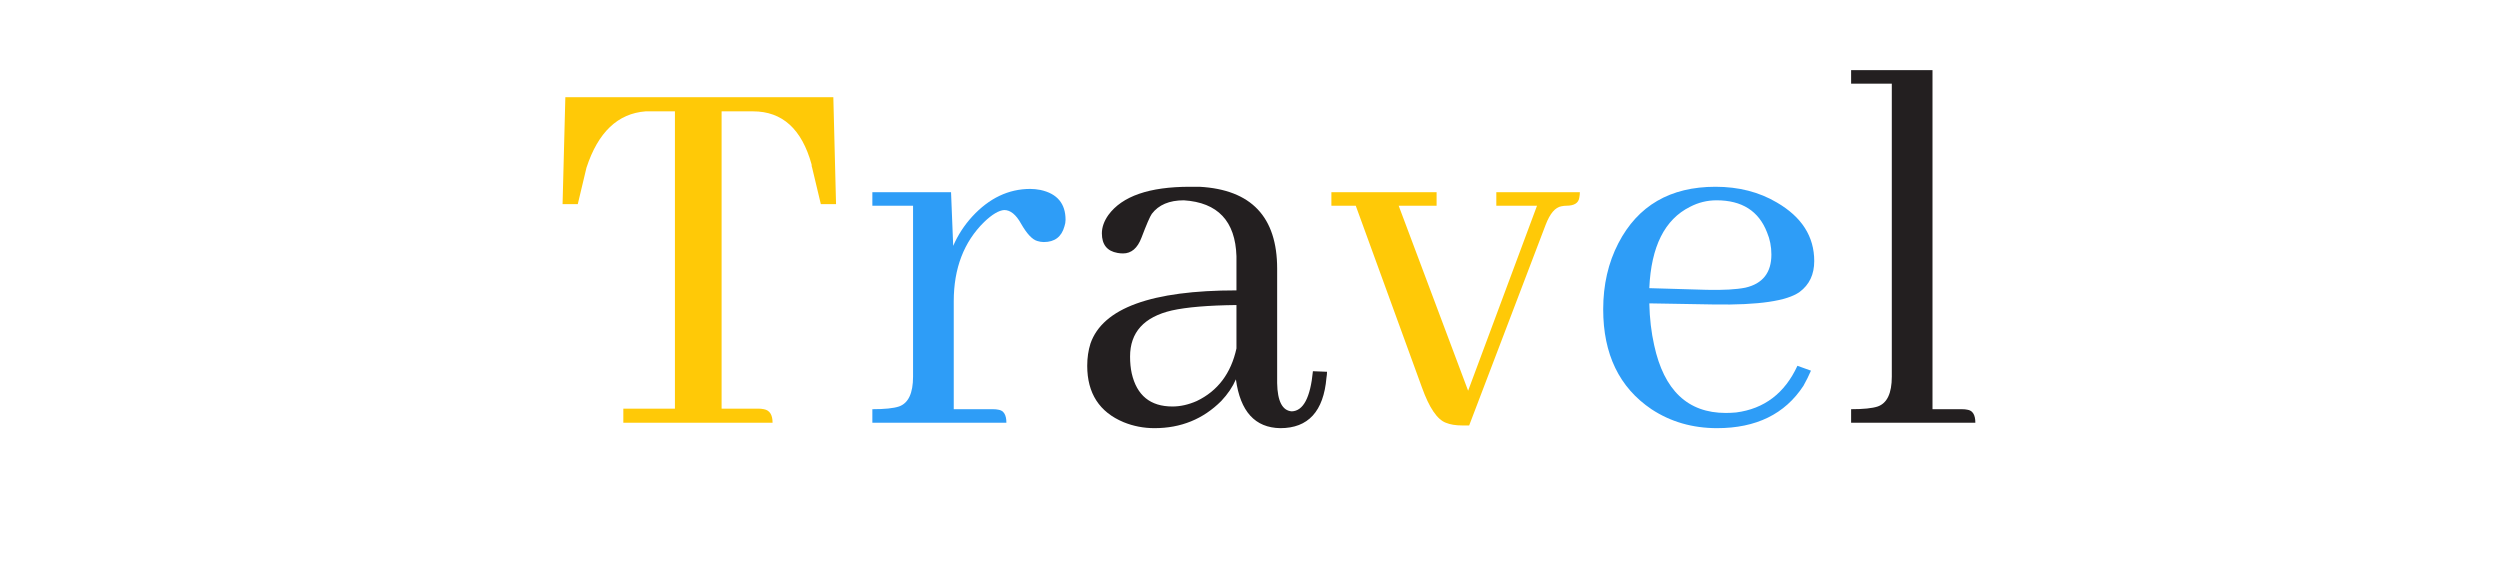
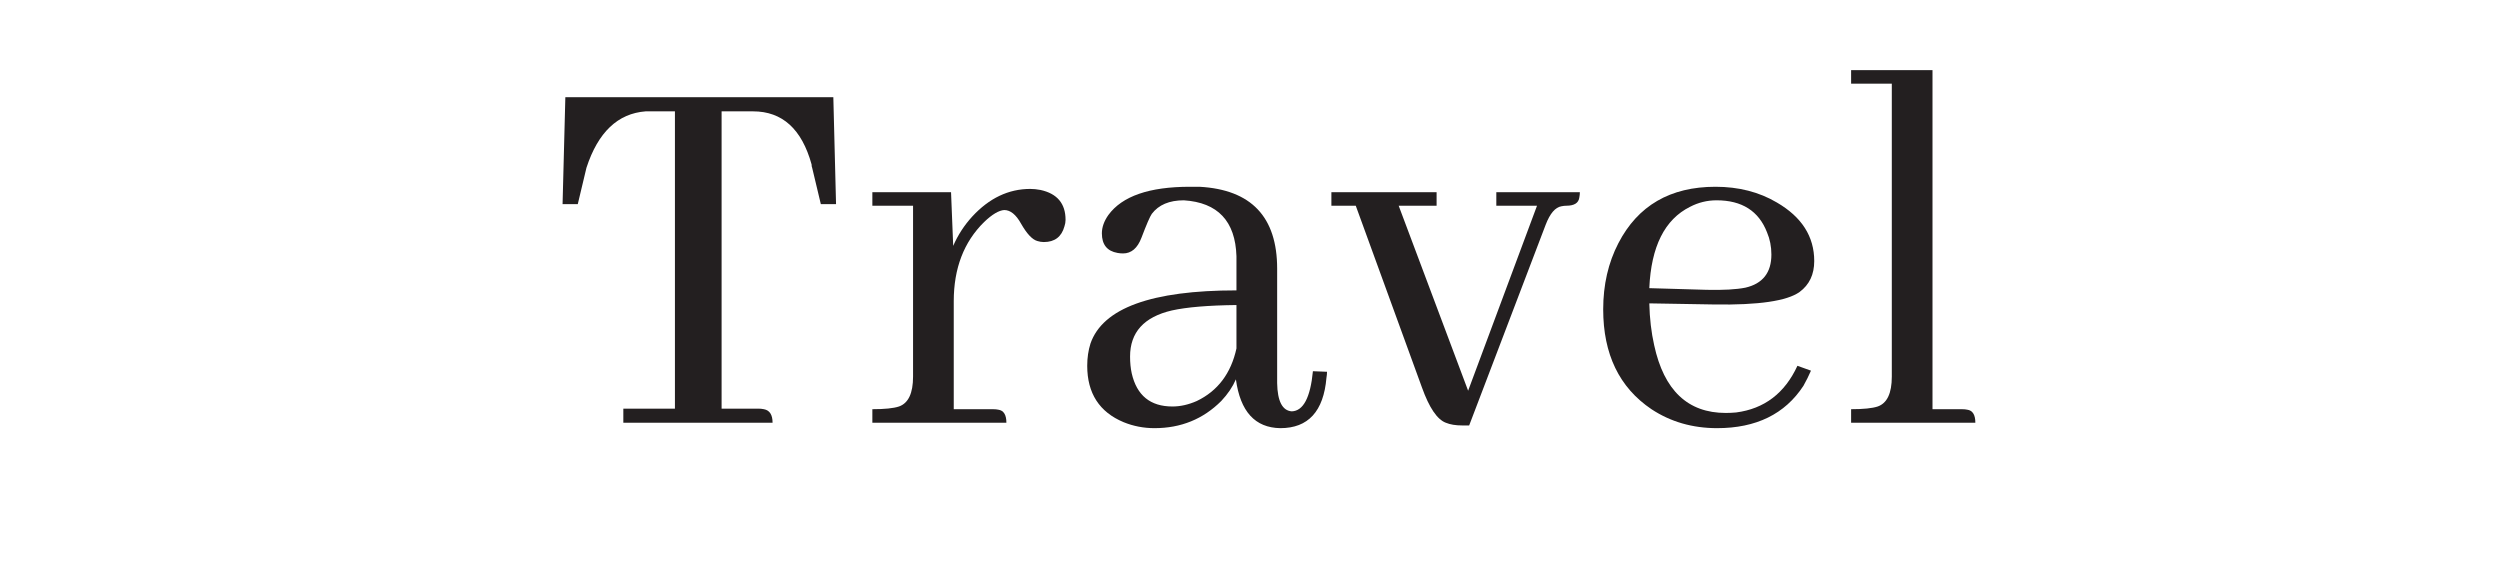
- <svg xmlns="http://www.w3.org/2000/svg" viewBox="0 0 1080 250" preserveAspectRatio="xMidYMid" style="display: block; shape-rendering: auto; background: rgba(255, 255, 255, 0);" width="1080" height="250">
-   <style type="text/css">
-   .ld-text text {
+ <svg xmlns="http://www.w3.org/2000/svg" viewBox="0 0 1080 250" preserveAspectRatio="xMidYMid" width="1080" height="250" style="display:block;shape-rendering:auto;background-position-x:0%;background-position-y:0%;background-size:auto;background-origin:padding-box;background-clip:border-box;background:scroll rgba(255, 255, 255, 0) none  repeat;width:1080px;height:250px;;animation:none">
+   <style type="text/css">.ld-text text {
    text-anchor: middle;
    dominant-baseline: middle;
    font-size: 240px;
    opacity: 0;
    user-select: none;
    pointer-events: none;
-   }
- </style>
-   <g style="transform-origin:540px 125px;transform:scale(1)" class="ld-text">
-     <g transform="translate(540,125)">
-       <g transform="scale(3) translate(0,0)">
-         <g class="path" style="opacity: 1; transform-origin: -79.3px -4.23px; transform: matrix3d(1, 0, 0, 0, 0, 1, 0, 0, 0, 0, 1, 0, 0, 0, 0, 1); animation: 1s linear -0.55s infinite normal forwards running animate-hakpraoio3o; transform-box: view-box;">
-           <path d="M11.48 38.42L32.97 38.42Q32.97 36.70 31.72 36.47L31.72 36.47Q31.33 36.39 30.94 36.39L30.94 36.39L25.63 36.39L25.63-6.42L30.16-6.42Q36.48-6.42 38.59 1.23L38.59 1.23Q38.59 1.54 38.67 1.70L38.67 1.70L39.92 6.94L42.11 6.94L41.72-8.46L3.13-8.46L2.73 6.94L4.92 6.94L6.17 1.70Q8.67-5.96 14.69-6.42L14.69-6.42L18.91-6.42L18.91 36.39L11.48 36.39L11.48 38.42" style="fill: rgb(255, 201, 7);" transform="translate(-101.720,-19.212)" />
+   }</style>
+   <g class="ld-text" style="transform-origin:540px 125px;transform:matrix(1, 0, 0, 1, 0, 0);;animation:none">
+     <g transform="matrix(1,0,0,1,540,125)" style="transform:matrix(1, 0, 0, 1, 540, 125);;animation:none">
+       <g transform="matrix(3,0,0,3,0,0)" style="transform:matrix(3, 0, 0, 3, 0, 0);;animation:none">
+         <g class="path" style="animation-duration:1s;animation-timing-function:linear;animation-delay:-0.55s;animation-iteration-count:infinite;animation-direction:normal;animation-fill-mode:forwards;animation-play-state:paused;animation-name:animate-hakpraoio3o;animation-timeline:auto;animation-range-start:normal;animation-range-end:normal;transform-box:view-box;transform-origin:-79.3px -4.23px;transform:matrix(1, 0, 0, 1, 0, 0);;animation:none">
+           <path d="M11.48 38.42L32.97 38.42Q32.97 36.70 31.72 36.47L31.72 36.47Q31.33 36.39 30.94 36.39L30.94 36.39L25.63 36.39L25.63-6.42L30.16-6.42Q36.48-6.42 38.59 1.23L38.59 1.23Q38.59 1.54 38.67 1.70L38.67 1.70L39.92 6.94L42.11 6.94L41.72-8.46L3.13-8.46L2.73 6.94L4.92 6.94L6.17 1.70Q8.67-5.96 14.69-6.42L14.69-6.42L18.91-6.42L18.91 36.39L11.48 36.39L11.48 38.42" transform="matrix(1,0,0,1,-101.72,-19.212)" style="fill:rgb(35, 31, 32);transform:matrix(1, 0, 0, 1, -101.72, -19.212);;animation:none" />
        </g>
-         <g class="path" style="opacity: 1; transform-origin: -40.47px 2.37px; transform: matrix3d(1, 0, 0, 0, 0, 1, 0, 0, 0, 0, 1, 0, 0, 0, 0, 1); animation: 1s linear -0.44s infinite normal forwards running animate-hakpraoio3o; transform-box: view-box;">
-           <path d="M64.69 36.47L64.69 36.47L59.06 36.47L59.06 20.92Q59.06 13.81 63.44 9.51L63.44 9.51Q65.16 7.87 66.33 7.79L66.33 7.79Q67.66 7.79 68.75 9.75L68.75 9.75Q70 11.94 71.09 12.25L71.09 12.25Q71.56 12.40 72.03 12.40L72.03 12.40Q74.38 12.40 75 10.14L75 10.14Q75.16 9.67 75.16 9.20L75.16 9.20Q75.16 5.69 71.56 4.90L71.56 4.90Q70.78 4.75 70.08 4.75L70.08 4.75Q65.39 4.75 61.72 8.73L61.72 8.73Q60 10.61 58.98 12.95L58.98 12.95L58.67 5.22L47.34 5.22L47.34 7.17L53.20 7.17L53.20 31.78Q53.20 35.37 51.17 36.08L51.17 36.08Q50 36.47 47.34 36.47L47.34 36.47L47.34 38.42L66.64 38.42Q66.64 36.70 65.47 36.54L65.47 36.54Q65.16 36.47 64.69 36.47" style="fill: rgb(46, 157, 247);" transform="translate(-101.720,-19.212)" />
+         <g class="path" style="animation-duration:1s;animation-timing-function:linear;animation-delay:-0.44s;animation-iteration-count:infinite;animation-direction:normal;animation-fill-mode:forwards;animation-play-state:paused;animation-name:animate-hakpraoio3o;animation-timeline:auto;animation-range-start:normal;animation-range-end:normal;transform-box:view-box;transform-origin:-40.47px 2.37px;transform:matrix(1, 0, 0, 1, 0, 0);;animation:none">
+           <path d="M64.69 36.47L64.69 36.47L59.06 36.47L59.06 20.92Q59.06 13.81 63.44 9.51L63.44 9.51Q65.16 7.87 66.33 7.79L66.33 7.79Q67.66 7.79 68.75 9.75L68.75 9.75Q70 11.94 71.09 12.25L71.09 12.25Q71.56 12.40 72.03 12.40L72.03 12.40Q74.38 12.40 75 10.14L75 10.14Q75.16 9.67 75.16 9.20L75.16 9.20Q75.16 5.69 71.56 4.90L71.56 4.90Q70.78 4.75 70.08 4.75L70.08 4.75Q65.39 4.75 61.72 8.73L61.72 8.73Q60 10.61 58.98 12.95L58.98 12.95L58.67 5.22L47.34 5.22L47.34 7.17L53.20 7.17L53.20 31.78Q53.20 35.37 51.17 36.08L51.17 36.08Q50 36.47 47.34 36.47L47.34 36.47L47.34 38.42L66.64 38.42Q66.64 36.70 65.47 36.54L65.47 36.54Q65.16 36.47 64.69 36.47" transform="matrix(1,0,0,1,-101.72,-19.212)" style="fill:rgb(35, 31, 32);transform:matrix(1, 0, 0, 1, -101.72, -19.212);;animation:none" />
        </g>
-         <g class="path" style="opacity: 1; transform-origin: -6.18px 2.61px; transform: matrix3d(1, 0, 0, 0, 0, 1, 0, 0, 0, 0, 1, 0, 0, 0, 0, 1); animation: 1s linear -0.33s infinite normal forwards running animate-hakpraoio3o; transform-box: view-box;">
-           <path d="M106.09 39.20L106.09 39.20Q112.11 39.20 112.73 31.94L112.73 31.94Q112.81 31.47 112.81 31.08L112.81 31.08L110.78 31Q110.23 36.70 107.73 36.78L107.73 36.78Q105.70 36.62 105.63 32.72L105.63 32.72L105.63 16.23Q105.63 5.06 94.45 4.44L94.45 4.44Q93.75 4.44 93.05 4.44L93.05 4.44Q84.30 4.44 81.33 8.50L81.33 8.50Q80.39 9.83 80.39 11.15L80.39 11.15Q80.39 13.58 82.66 13.97L82.66 13.97Q83.05 14.04 83.44 14.04L83.44 14.04Q85.23 14.04 86.09 11.78L86.09 11.78Q87.19 8.89 87.58 8.34L87.58 8.34Q89.06 6.39 92.19 6.39L92.19 6.39Q99.53 6.86 99.77 14.44L99.77 14.44L99.77 19.36Q81.41 19.36 78.75 27.01L78.75 27.01Q78.28 28.50 78.28 30.22L78.28 30.22Q78.28 36.15 83.52 38.34L83.52 38.34Q85.63 39.20 87.97 39.20L87.97 39.20Q93.67 39.20 97.58 35.29L97.58 35.29Q98.98 33.81 99.69 32.17L99.69 32.17Q100.63 39.12 106.09 39.20 zM90.55 36.08L90.55 36.08Q85.78 36.08 84.69 31.31L84.69 31.31Q84.45 30.22 84.45 28.89L84.45 28.89Q84.45 23.65 90.47 22.25L90.47 22.25Q93.67 21.54 99.77 21.47L99.77 21.47L99.77 27.72Q98.59 33.11 94.06 35.29L94.06 35.29Q92.27 36.08 90.55 36.08" style="fill: rgb(35, 31, 32);" transform="translate(-101.720,-19.212)" />
+         <g class="path" style="animation-duration:1s;animation-timing-function:linear;animation-delay:-0.33s;animation-iteration-count:infinite;animation-direction:normal;animation-fill-mode:forwards;animation-play-state:paused;animation-name:animate-hakpraoio3o;animation-timeline:auto;animation-range-start:normal;animation-range-end:normal;transform-box:view-box;transform-origin:-6.18px 2.61px;transform:matrix(1, 0, 0, 1, 0, 0);;animation:none">
+           <path d="M106.09 39.20L106.09 39.20Q112.11 39.20 112.73 31.94L112.73 31.94Q112.81 31.47 112.81 31.08L112.81 31.08L110.78 31Q110.23 36.70 107.73 36.78L107.73 36.78Q105.70 36.62 105.63 32.72L105.63 32.72L105.63 16.23Q105.63 5.06 94.45 4.44L94.45 4.44Q93.75 4.44 93.05 4.44L93.05 4.44Q84.30 4.44 81.33 8.50L81.33 8.50Q80.39 9.83 80.39 11.15L80.39 11.15Q80.39 13.58 82.66 13.97L82.66 13.97Q83.05 14.04 83.44 14.04L83.44 14.04Q85.23 14.04 86.09 11.78L86.09 11.78Q87.19 8.89 87.58 8.34L87.58 8.34Q89.06 6.39 92.19 6.39L92.19 6.39Q99.53 6.86 99.77 14.44L99.77 14.44L99.77 19.36Q81.41 19.36 78.75 27.01L78.75 27.01Q78.28 28.50 78.28 30.22L78.28 30.22Q78.28 36.15 83.52 38.34L83.52 38.34Q85.63 39.20 87.97 39.20L87.97 39.20Q93.67 39.20 97.58 35.29L97.58 35.29Q98.98 33.81 99.69 32.17L99.69 32.17Q100.63 39.12 106.09 39.20 zM90.55 36.08L90.55 36.08Q85.78 36.08 84.69 31.31L84.69 31.31Q84.45 30.22 84.45 28.89L84.45 28.89Q84.45 23.65 90.47 22.25L90.47 22.25Q93.67 21.54 99.77 21.47L99.77 21.47L99.77 27.72Q98.59 33.11 94.06 35.29L94.06 35.29Q92.27 36.08 90.55 36.08" transform="matrix(1,0,0,1,-101.72,-19.212)" style="fill:rgb(35, 31, 32);transform:matrix(1, 0, 0, 1, -101.72, -19.212);;animation:none" />
        </g>
-         <g class="path" style="opacity: 1; transform-origin: 29.61px 2.8px; transform: matrix3d(1, 0, 0, 0, 0, 1, 0, 0, 0, 0, 1, 0, 0, 0, 0, 1); animation: 1s linear -0.22s infinite normal forwards running animate-hakpraoio3o; transform-box: view-box;">
-           <path d="M123.13 7.17L128.59 7.17L128.59 5.22L113.44 5.22L113.44 7.17L116.95 7.17L126.48 33.34Q128.05 37.72 129.92 38.42L129.92 38.42Q130.86 38.81 132.27 38.81L132.27 38.81L133.28 38.81L144.30 9.90Q145.23 7.48 146.56 7.25L146.56 7.25Q146.95 7.17 147.27 7.17L147.27 7.17Q148.98 7.17 149.14 6L149.14 6Q149.22 5.61 149.22 5.22L149.22 5.22L137.19 5.22L137.19 7.17L143.05 7.17L133.13 33.81L123.13 7.17" style="fill: rgb(255, 201, 7);" transform="translate(-101.720,-19.212)" />
+         <g class="path" style="animation-duration:1s;animation-timing-function:linear;animation-delay:-0.22s;animation-iteration-count:infinite;animation-direction:normal;animation-fill-mode:forwards;animation-play-state:paused;animation-name:animate-hakpraoio3o;animation-timeline:auto;animation-range-start:normal;animation-range-end:normal;transform-box:view-box;transform-origin:29.61px 2.8px;transform:matrix(1, 0, 0, 1, 0, 0);;animation:none">
+           <path d="M123.13 7.17L128.59 7.17L128.59 5.22L113.44 5.22L113.44 7.17L116.95 7.17L126.48 33.34Q128.05 37.72 129.92 38.42L129.92 38.42Q130.86 38.81 132.27 38.81L132.27 38.81L133.28 38.81L144.30 9.90Q145.23 7.48 146.56 7.25L146.56 7.25Q146.95 7.17 147.27 7.17L147.27 7.17Q148.98 7.17 149.14 6L149.14 6Q149.22 5.61 149.22 5.22L149.22 5.22L137.19 5.22L137.19 7.17L143.05 7.17L133.13 33.81L123.13 7.17" transform="matrix(1,0,0,1,-101.72,-19.212)" style="fill:rgb(35, 31, 32);transform:matrix(1, 0, 0, 1, -101.72, -19.212);;animation:none" />
        </g>
-         <g class="path" style="opacity: 1; transform-origin: 66.06px 2.61px; transform: matrix3d(1, 0, 0, 0, 0, 1, 0, 0, 0, 0, 1, 0, 0, 0, 0, 1); animation: 1s linear -0.11s infinite normal forwards running animate-hakpraoio3o; transform-box: view-box;">
-           <path d="M168.91 6.39L168.91 6.39Q174.38 6.39 176.17 11L176.17 11Q176.80 12.48 176.80 14.20L176.80 14.20Q176.80 18.11 173.05 18.97L173.05 18.97Q171.09 19.36 167.50 19.28L167.50 19.28L159.22 19.04Q159.61 10.06 165.08 7.33L165.08 7.33Q166.88 6.39 168.91 6.39 zM182.50 30.92L182.50 30.92L180.55 30.22Q177.81 36.15 171.72 36.94L171.72 36.94Q170.94 37.01 170.23 37.01L170.23 37.01Q162.03 37.01 159.92 27.25L159.92 27.25Q159.30 24.51 159.22 21.23L159.22 21.23L168.59 21.39Q178.13 21.54 180.86 19.59L180.86 19.59Q182.97 18.03 182.97 15.14L182.97 15.14Q182.97 9.83 177.58 6.70L177.58 6.70Q173.75 4.44 168.75 4.44L168.75 4.44Q158.98 4.44 154.77 12.56L154.77 12.56Q152.58 16.78 152.58 22.09L152.58 22.09Q152.58 31.78 159.53 36.47L159.53 36.47Q163.67 39.20 168.98 39.20L168.98 39.20Q177.42 39.20 181.41 33.11L181.41 33.11Q182.03 32.01 182.50 30.92" style="fill: rgb(46, 157, 247);" transform="translate(-101.720,-19.212)" />
+         <g class="path" style="animation-duration:1s;animation-timing-function:linear;animation-delay:-0.11s;animation-iteration-count:infinite;animation-direction:normal;animation-fill-mode:forwards;animation-play-state:paused;animation-name:animate-hakpraoio3o;animation-timeline:auto;animation-range-start:normal;animation-range-end:normal;transform-box:view-box;transform-origin:66.06px 2.61px;transform:matrix(1, 0, 0, 1, 0, 0);;animation:none">
+           <path d="M168.91 6.39L168.91 6.39Q174.38 6.39 176.17 11L176.17 11Q176.80 12.48 176.80 14.20L176.80 14.20Q176.80 18.11 173.05 18.97L173.05 18.97Q171.09 19.36 167.50 19.28L167.50 19.28L159.22 19.04Q159.61 10.06 165.08 7.33L165.08 7.33Q166.88 6.39 168.91 6.39 zM182.50 30.92L182.50 30.92L180.55 30.22Q177.81 36.15 171.72 36.94L171.72 36.94Q170.94 37.01 170.23 37.01L170.23 37.01Q162.03 37.01 159.92 27.25L159.92 27.25Q159.30 24.51 159.22 21.23L159.22 21.23L168.59 21.39Q178.13 21.54 180.86 19.59L180.86 19.59Q182.97 18.03 182.97 15.14L182.97 15.14Q182.97 9.83 177.58 6.70L177.58 6.70Q173.75 4.44 168.75 4.44L168.75 4.44Q158.98 4.44 154.77 12.56L154.77 12.56Q152.58 16.78 152.58 22.09L152.58 22.09Q152.58 31.78 159.53 36.47L159.53 36.47Q163.67 39.20 168.98 39.20L168.98 39.20Q177.42 39.20 181.41 33.11L181.41 33.11Q182.03 32.01 182.50 30.92" transform="matrix(1,0,0,1,-101.72,-19.212)" style="fill:rgb(35, 31, 32);transform:matrix(1, 0, 0, 1, -101.72, -19.212);;animation:none" />
        </g>
-         <g class="path" style="opacity: 1; transform-origin: 95.5px -6.18px; transform: matrix3d(1, 0, 0, 0, 0, 1, 0, 0, 0, 0, 1, 0, 0, 0, 0, 1); animation: 1s linear 0s infinite normal forwards running animate-hakpraoio3o; transform-box: view-box;">
-           <path d="M204.22 36.47L204.22 36.47L200 36.47L200-12.36L188.28-12.36L188.28-10.41L194.14-10.41L194.14 31.78Q194.14 35.37 192.11 36.08L192.11 36.08Q190.94 36.47 188.28 36.47L188.28 36.47L188.28 38.42L206.17 38.42Q206.17 36.70 205 36.54L205 36.54Q204.69 36.47 204.22 36.47" style="fill: rgb(35, 31, 32);" transform="translate(-101.720,-19.212)" />
+         <g class="path" style="animation-duration:1s;animation-timing-function:linear;animation-delay:0s;animation-iteration-count:infinite;animation-direction:normal;animation-fill-mode:forwards;animation-play-state:paused;animation-name:animate-hakpraoio3o;animation-timeline:auto;animation-range-start:normal;animation-range-end:normal;transform-box:view-box;transform-origin:95.5px -6.18px;transform:matrix(1, 0, 0, 1, 0, 0);;animation:none">
+           <path d="M204.22 36.47L204.22 36.47L200 36.47L200-12.36L188.28-12.36L188.28-10.41L194.14-10.41L194.14 31.78Q194.14 35.37 192.11 36.08L192.11 36.08Q190.94 36.47 188.28 36.47L188.28 36.47L188.28 38.42L206.17 38.42Q206.17 36.70 205 36.54L205 36.54Q204.69 36.47 204.22 36.47" transform="matrix(1,0,0,1,-101.72,-19.212)" style="fill:rgb(35, 31, 32);transform:matrix(1, 0, 0, 1, -101.72, -19.212);;animation:none" />
        </g>
      </g>
-       <text dy="0.35em" fill="#231f20" font-family="Abhaya Libre" font-size="240">Travel</text>
+       <text dy="0.35em" fill="#231f20" font-family="Abhaya Libre" font-size="240" style="fill:rgb(35, 31, 32);opacity:0;;animation:none">Travel</text>
    </g>
  </g>
-   <style type="text/css">@keyframes animate-hakpraoio3o { 0.00% {animation-timing-function: cubic-bezier(0.67,0.65,0.34,0.32);transform: translate(0.00px,0.00px) rotate(0.00deg) scale(1.00, 1.00) skew(0deg, 0.00deg) ;opacity: 1.00;}4.00% {animation-timing-function: cubic-bezier(0.33,0.34,0.66,0.68);transform: translate(0.00px,0.00px) rotate(0.00deg) scale(0.62, 1.00) ;}10.00% {transform: translate(0.00px,0.00px) rotate(0.00deg) scale(0.07, 1.00) ;}12.00% {transform: translate(0.00px,0.00px) rotate(180.00deg) scale(0.09, -1.00) ;}14.00% {animation-timing-function: cubic-bezier(0.19,0.57,0.36,1.00);transform: translate(0.00px,0.00px) rotate(180.00deg) scale(0.24, -1.00) ;}50.00% {animation-timing-function: cubic-bezier(0.67,0.65,0.34,0.32);transform: translate(0.00px,0.00px) rotate(180.00deg) scale(1.00, -1.00) ;}54.00% {animation-timing-function: cubic-bezier(0.33,0.34,0.66,0.68);transform: translate(0.00px,0.00px) rotate(180.00deg) scale(0.62, -1.00) ;}60.00% {transform: translate(0.00px,0.00px) rotate(180.00deg) scale(0.07, -1.00) ;}62.00% {transform: translate(0.00px,0.00px) rotate(0.00deg) scale(0.09, 1.00) ;}64.00% {animation-timing-function: cubic-bezier(0.19,0.54,0.38,1.00);transform: translate(0.00px,0.00px) rotate(0.00deg) scale(0.24, 1.00) ;}100.00% {animation-timing-function: cubic-bezier(0.19,0.54,0.38,1.00);transform: translate(0.00px,0.00px) rotate(0.00deg) scale(1.00, 1.00) ;} }</style>
+   <STYLE type="text/css">@keyframes animate-hakpraoio3o { 0.00% {animation-timing-function: cubic-bezier(0.33,0.00,0.67,0.00);transform: translate(0.00px,0.00px) rotate(0.00deg) scale(1.00, 1.00) skew(0deg, 0.00deg) ;opacity: 1.00;}50.00% {animation-timing-function: cubic-bezier(0.33,0.00,0.67,0.00);transform: translate(0.00px,0.00px) rotate(0.00deg) ;}100.00% {animation-timing-function: cubic-bezier(0.33,0.00,0.67,0.00);transform: translate(0.00px,0.00px) rotate(0.00deg) ;} }</STYLE>
</svg>
